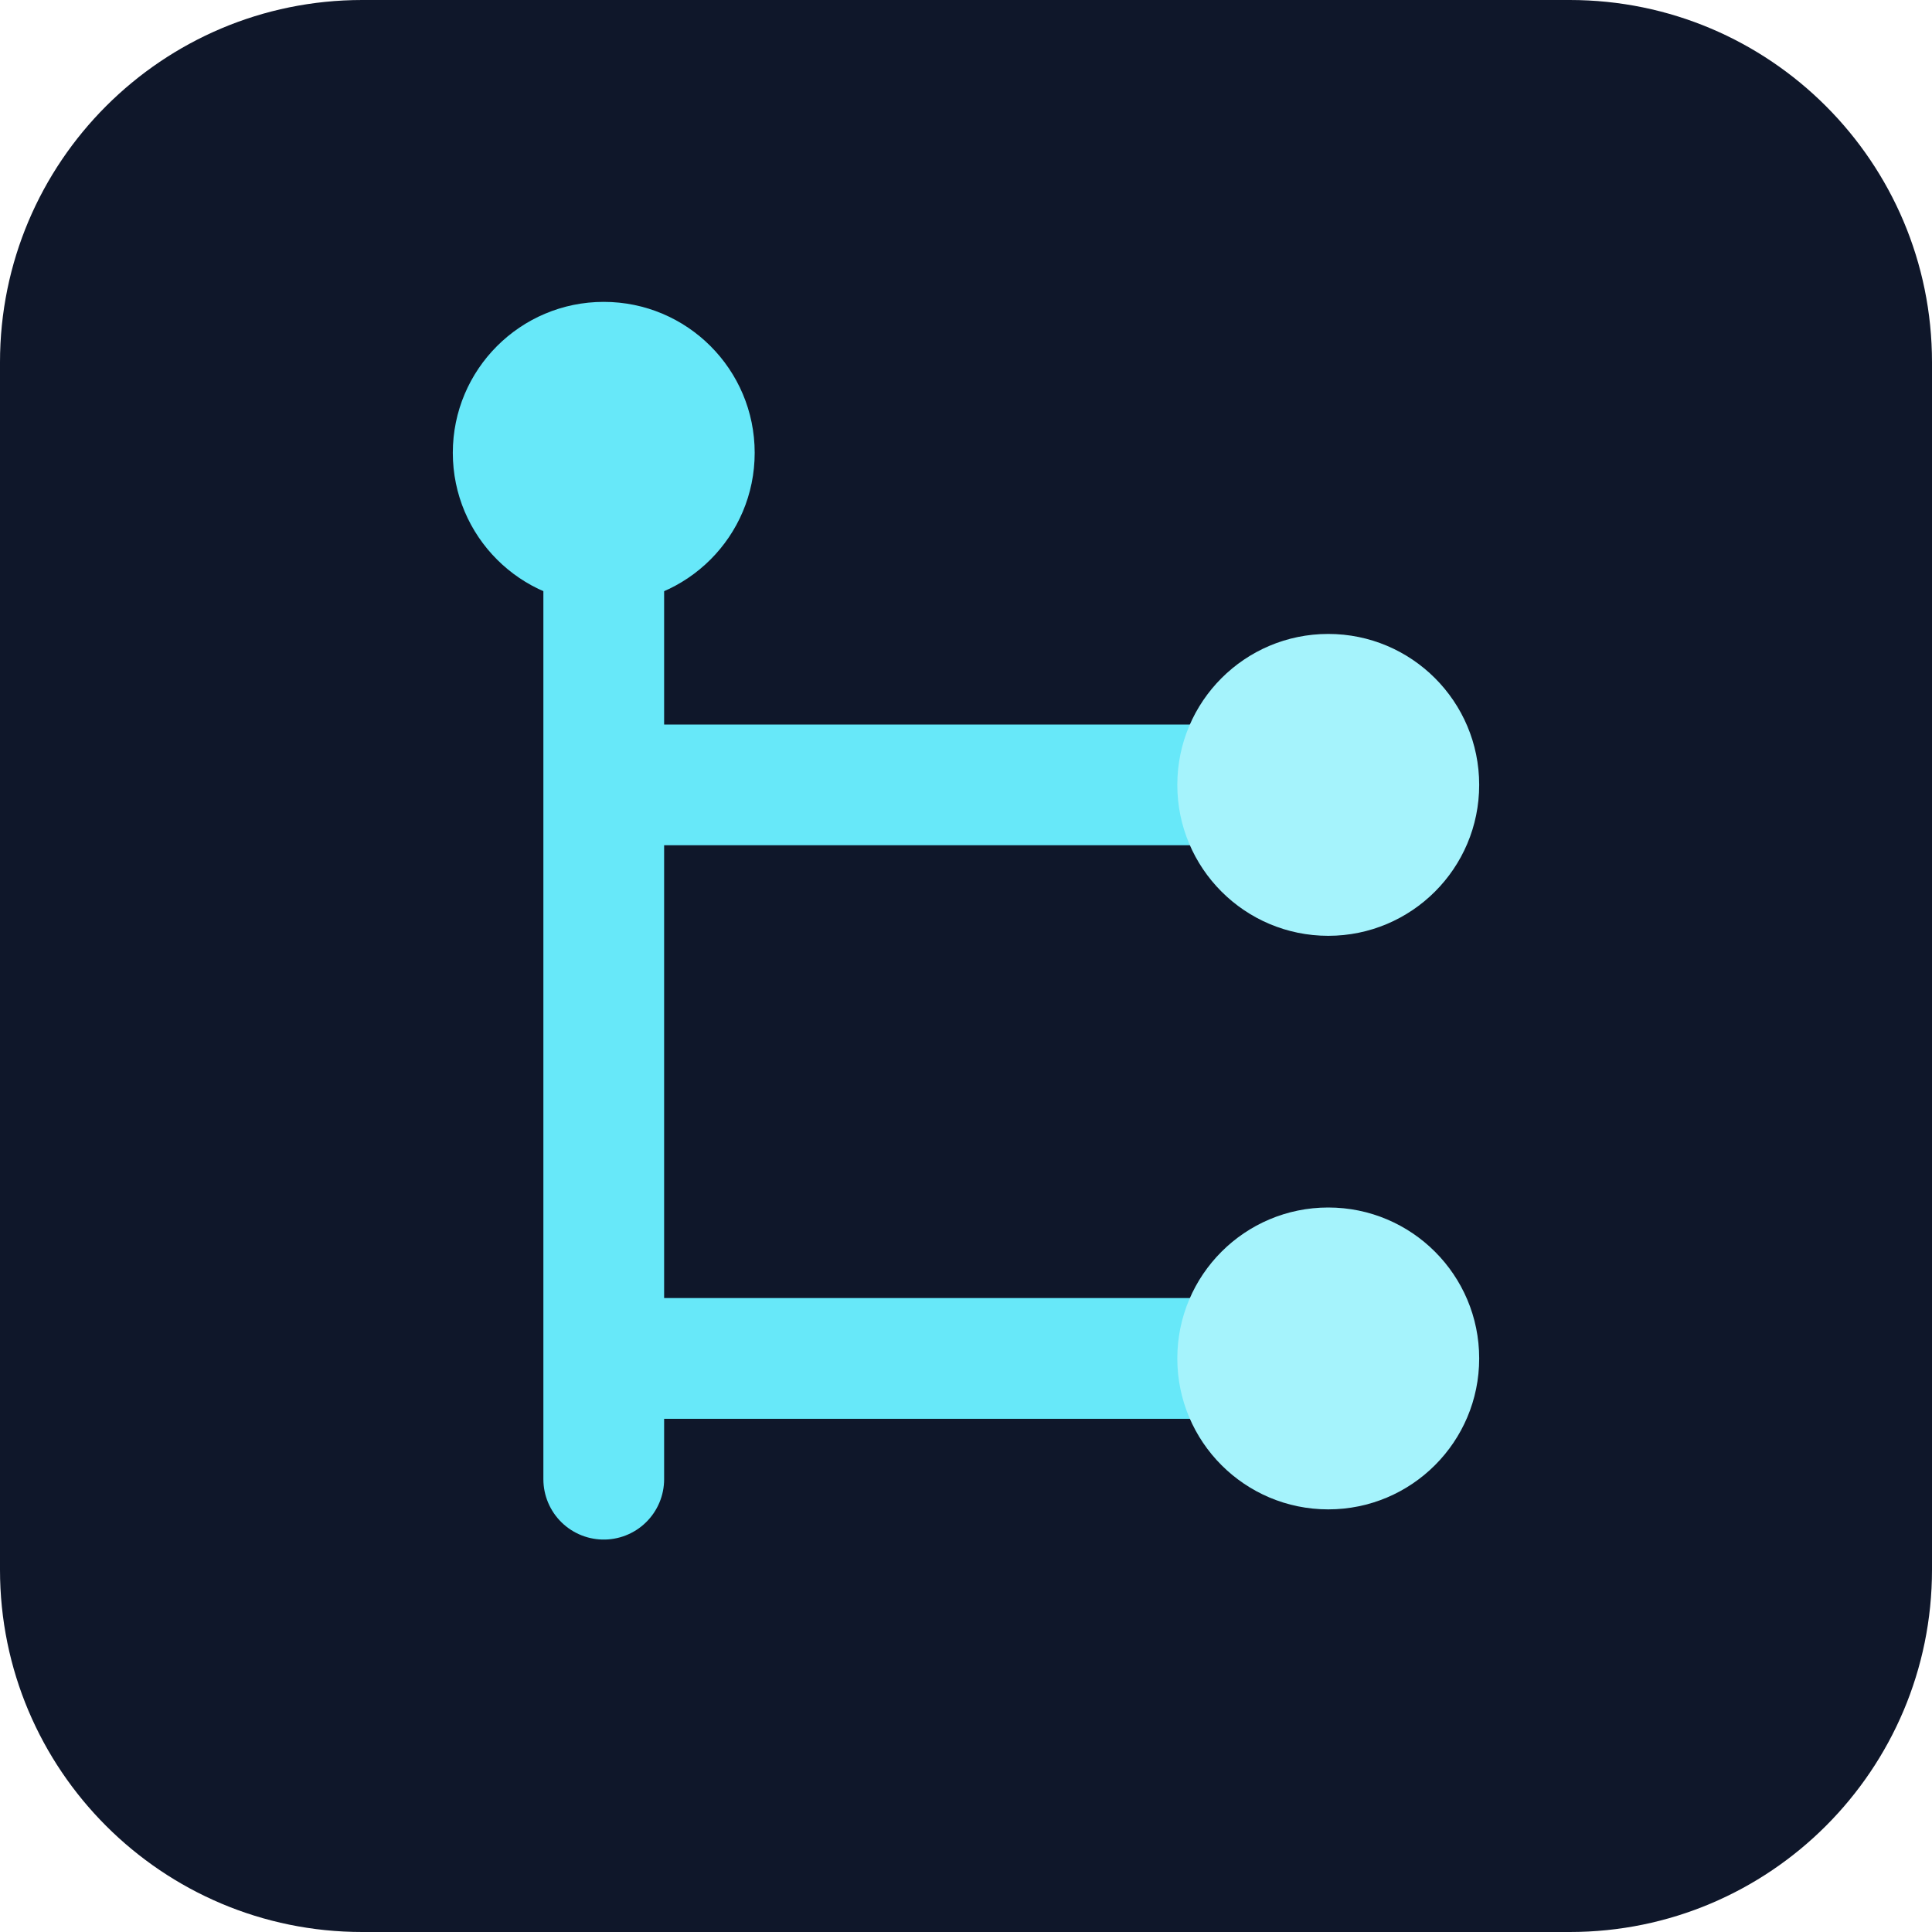
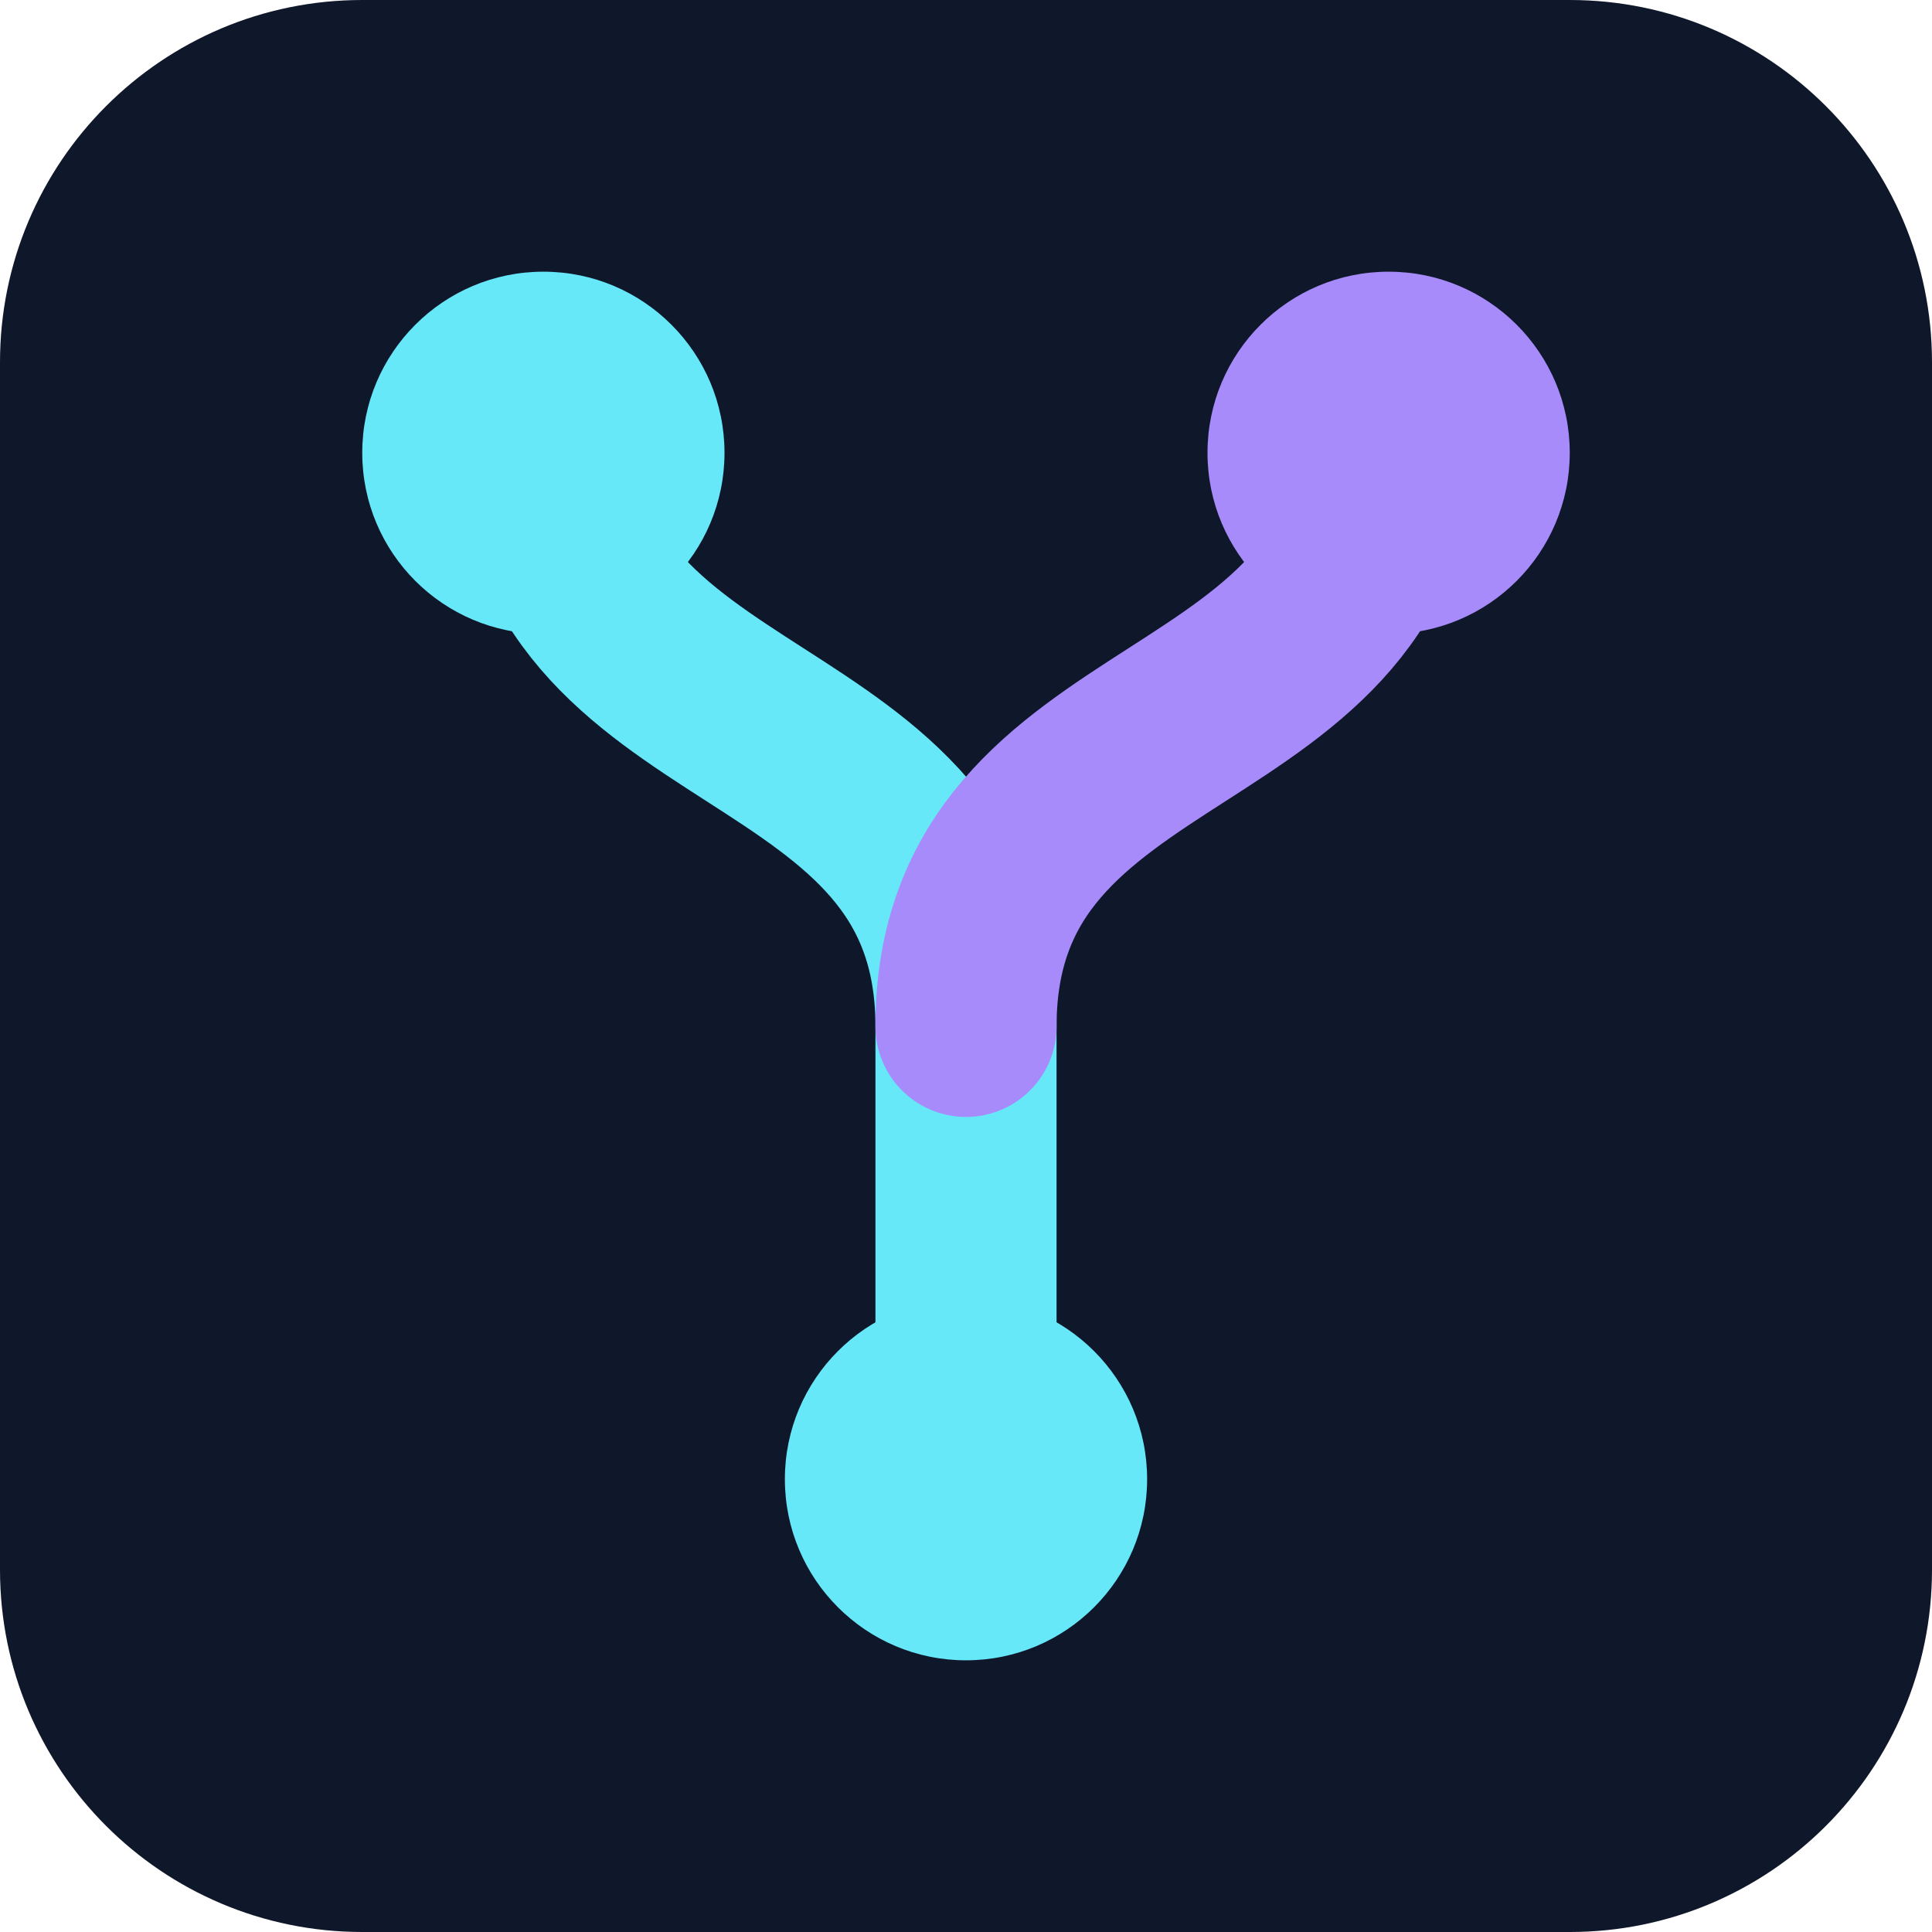
<svg xmlns="http://www.w3.org/2000/svg" viewBox="0 0 64 64" fill="none">
  <rect width="64" height="64" rx="12" fill="#0f172a" />
-   <path d="M20 15v34m0-23h24m-24 19h24" stroke="#67e8f9" stroke-width="4" stroke-linecap="round" />
-   <circle cx="20" cy="15" r="5" fill="#67e8f9" />
-   <circle cx="44" cy="26" r="5" fill="#a5f3fc" />
-   <circle cx="44" cy="45" r="5" fill="#a5f3fc" />
+   <path d="M32 49V34c0-11-14-9-14-20" stroke="#67e8f9" stroke-width="6" stroke-linecap="round" />
+   <path d="M32 34c0-11 14-9 14-20" stroke="#a78bfa" stroke-width="6" stroke-linecap="round" />
+   <circle cx="18" cy="15" r="6" fill="#67e8f9" />
+   <circle cx="46" cy="15" r="6" fill="#a78bfa" />
+   <circle cx="32" cy="49" r="6" fill="#67e8f9" />
</svg>
